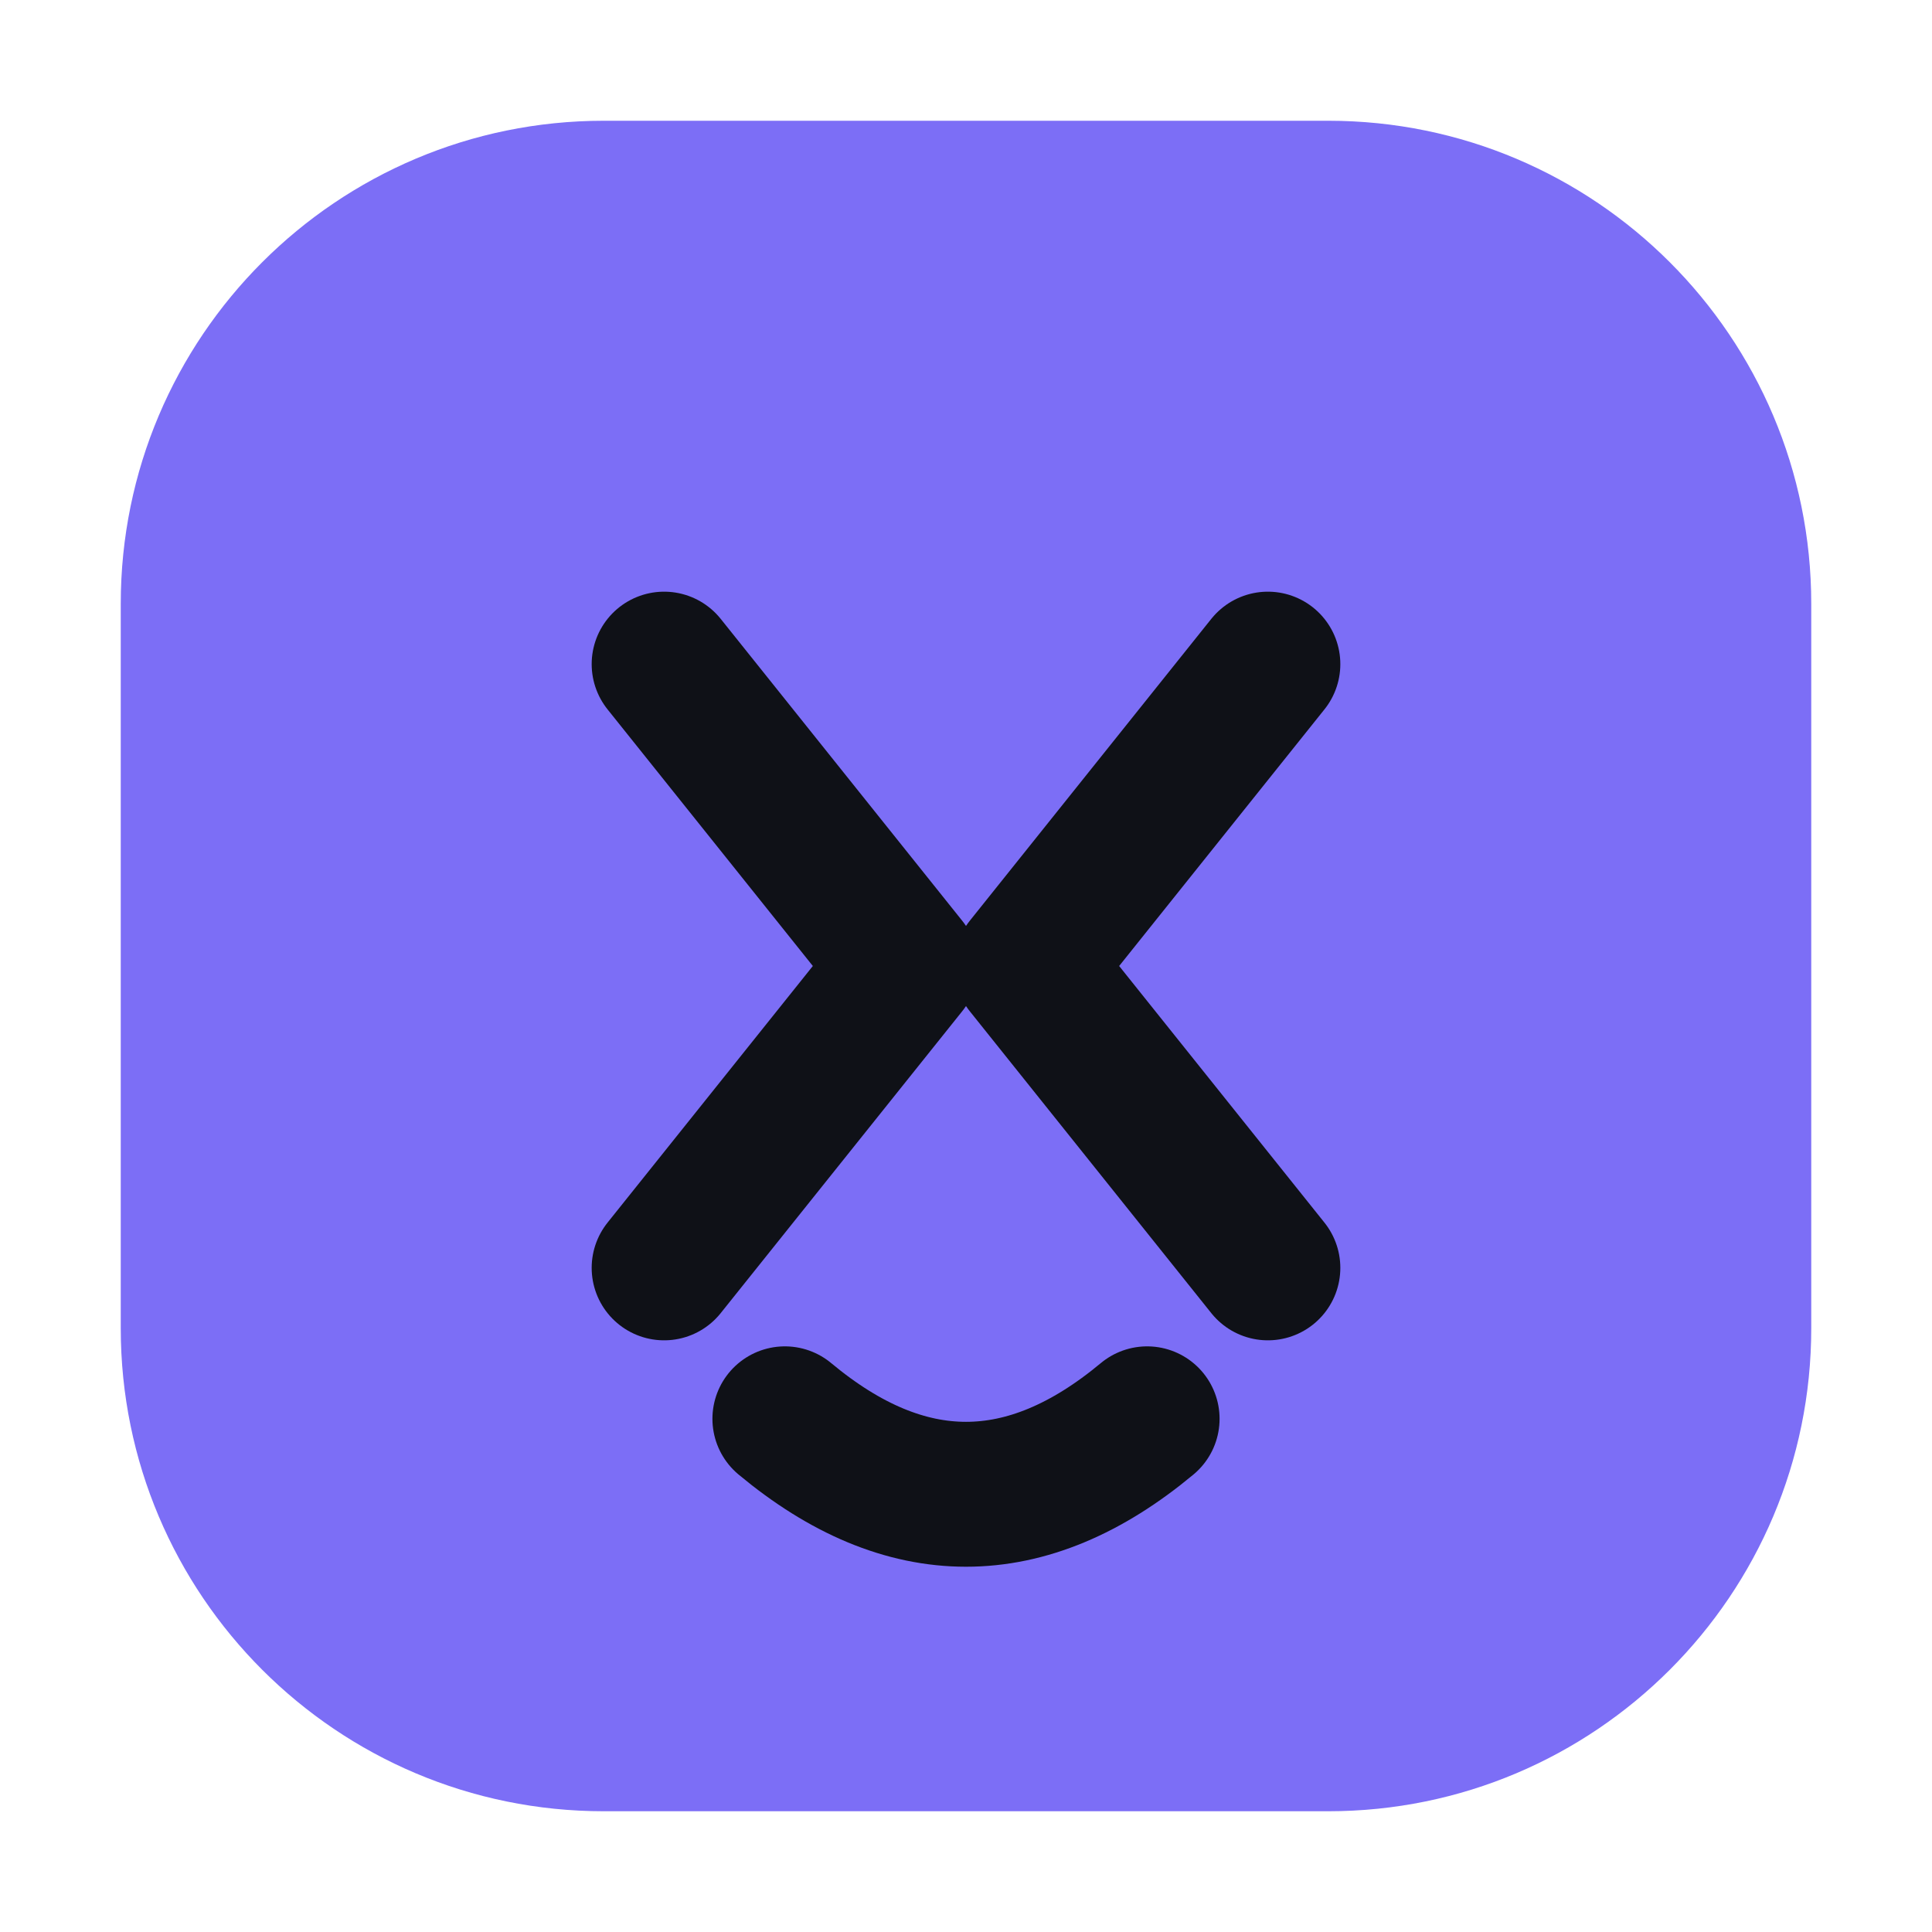
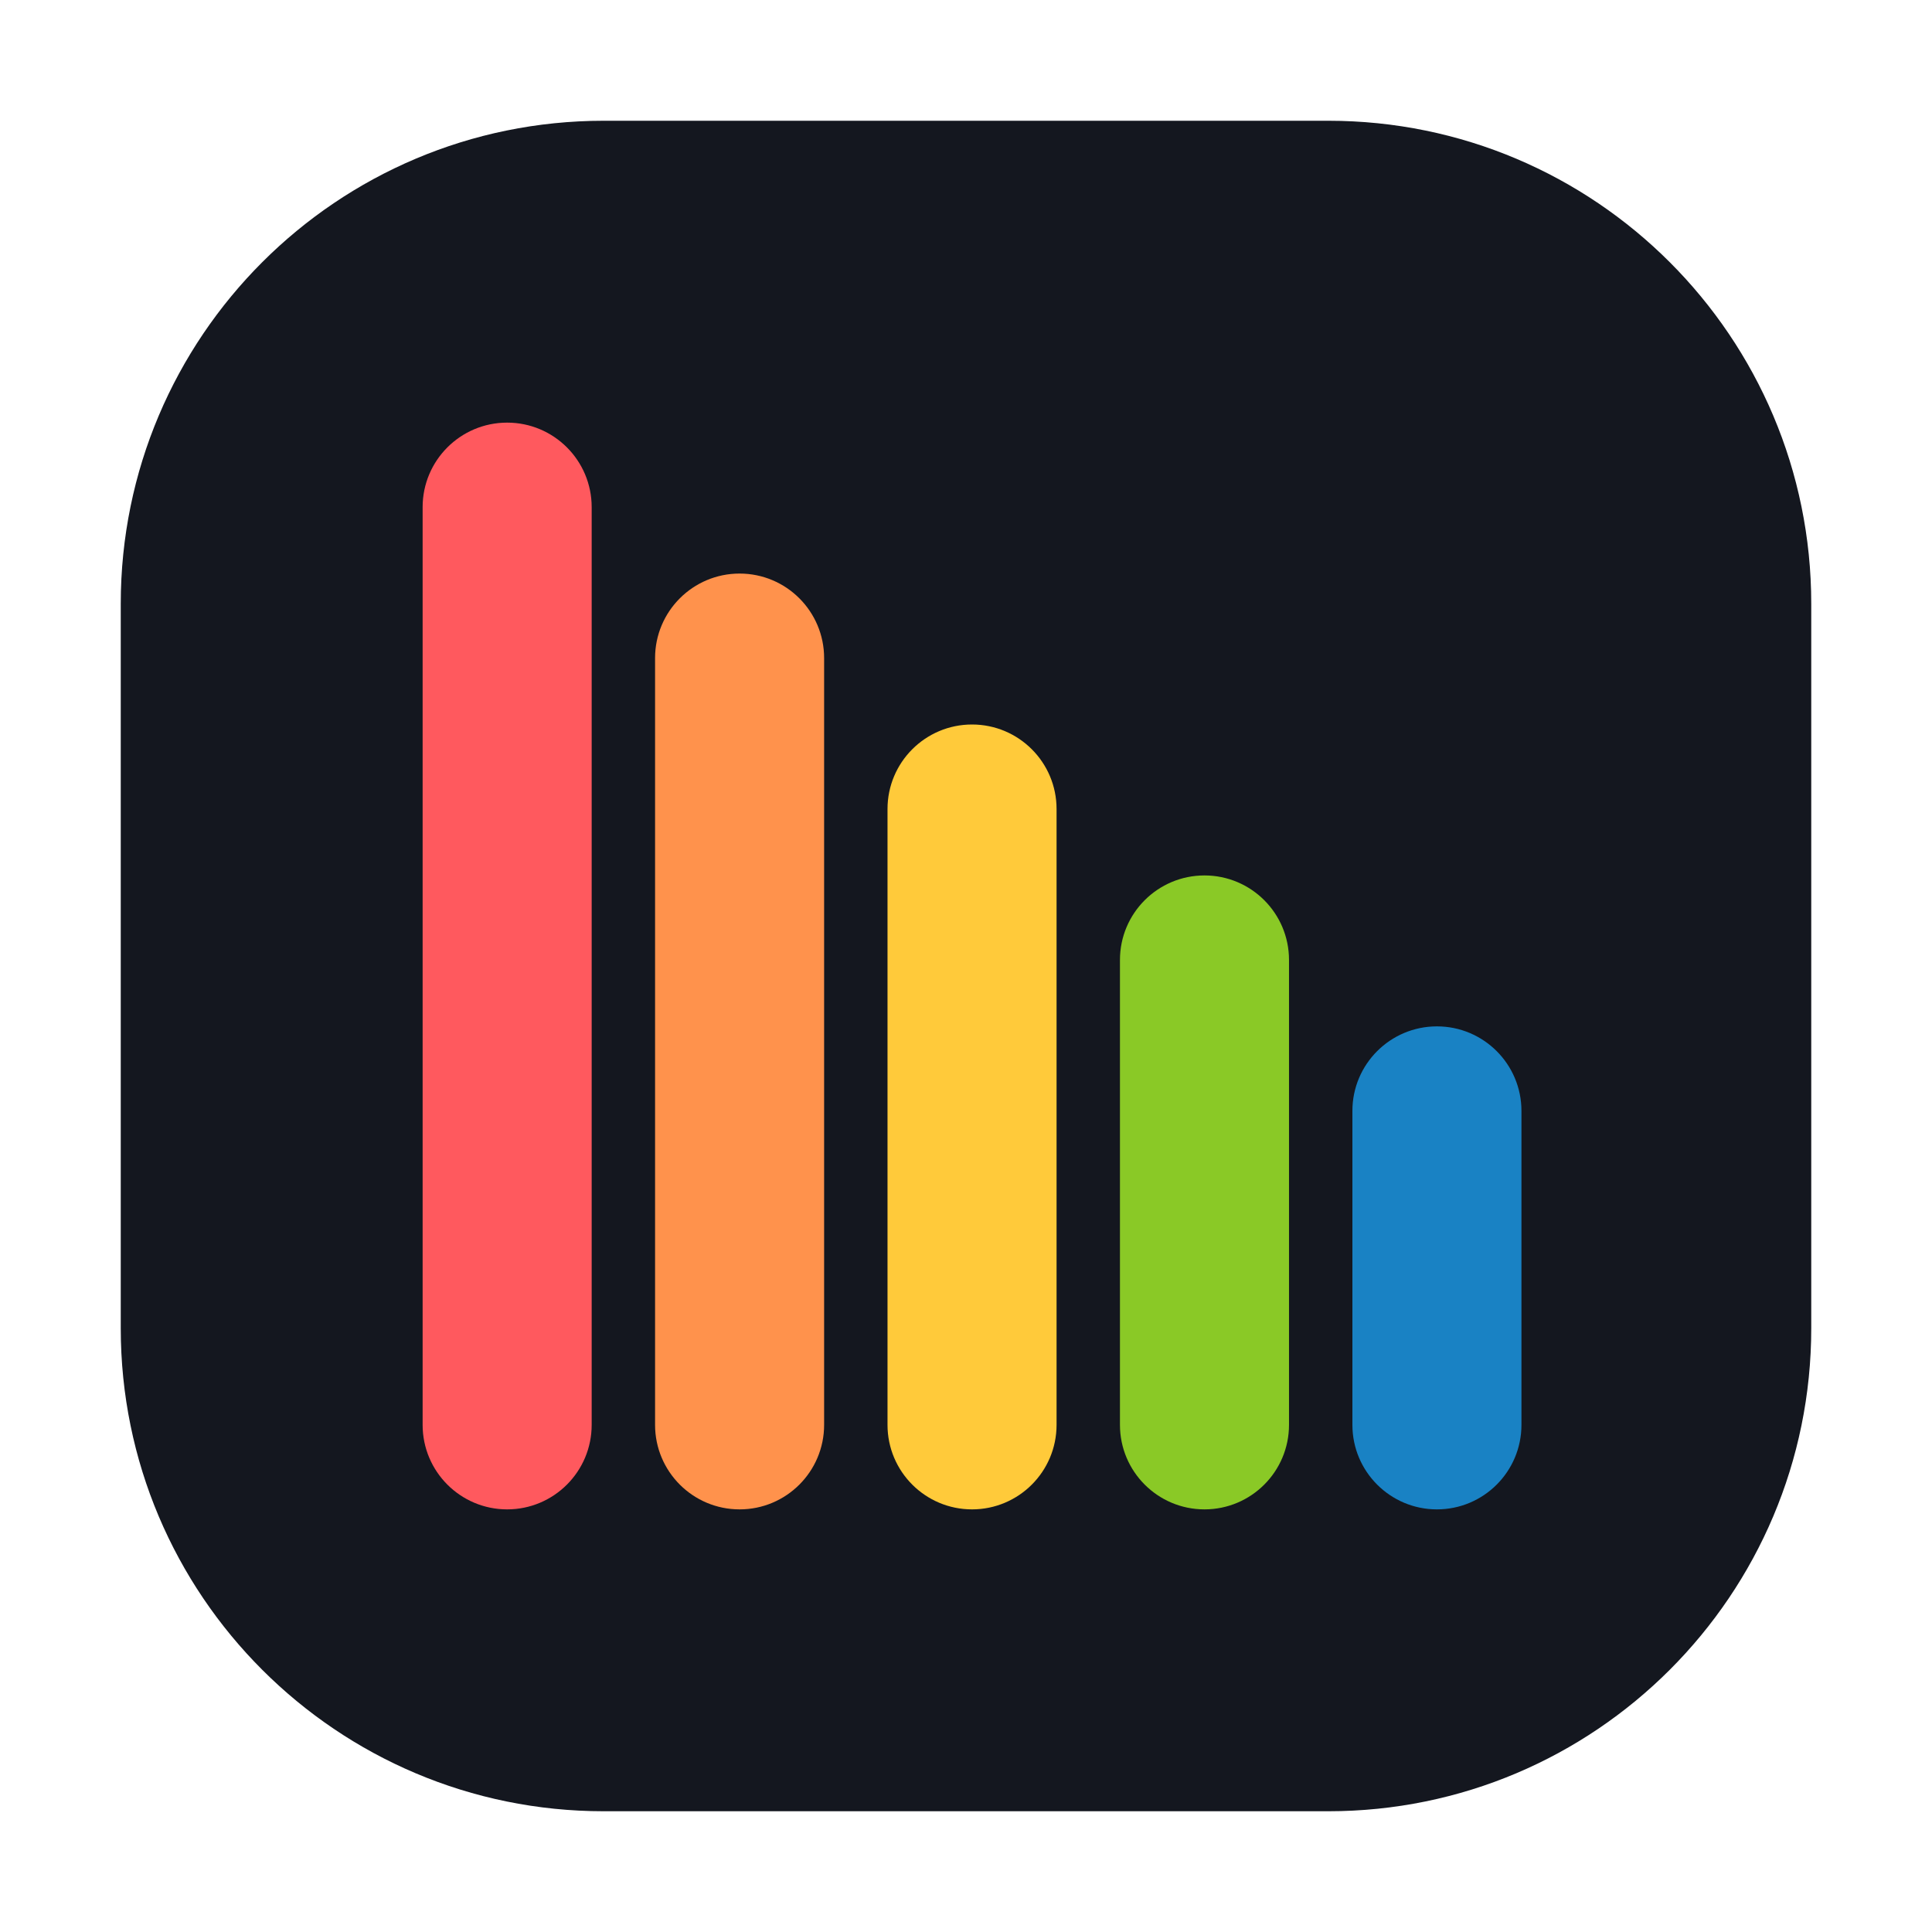
<svg xmlns="http://www.w3.org/2000/svg" viewBox="0 0 32 32" width="32" height="32">
-   <rect x="2" y="2" width="28" height="28" rx="8" fill="#7c6ef6" />
-   <g fill="none" stroke="#0f1117" stroke-width="2.4" stroke-linecap="round" stroke-linejoin="round">
-     <polyline points="11,11 15,16 11,21" />
-     <polyline points="21,11 17,16 21,21" />
-     <path d="M13 23.5 Q16 26 19 23.5" />
-   </g>
+   <rect x="2" y="2" width="28" height="28" rx="8" fill="#14171f" />
+   <rect x="7" y="7" width="2.8" height="18" rx="1.4" fill="#ff595e" />
+   <rect x="10.85" y="9.5" width="2.8" height="15.5" rx="1.4" fill="#ff924c" />
+   <rect x="14.7" y="12" width="2.8" height="13" rx="1.4" fill="#ffca3a" />
+   <rect x="18.55" y="14.5" width="2.8" height="10.5" rx="1.4" fill="#8ac926" />
+   <rect x="22.4" y="17" width="2.8" height="8" rx="1.4" fill="#1982c4" />
</svg>
